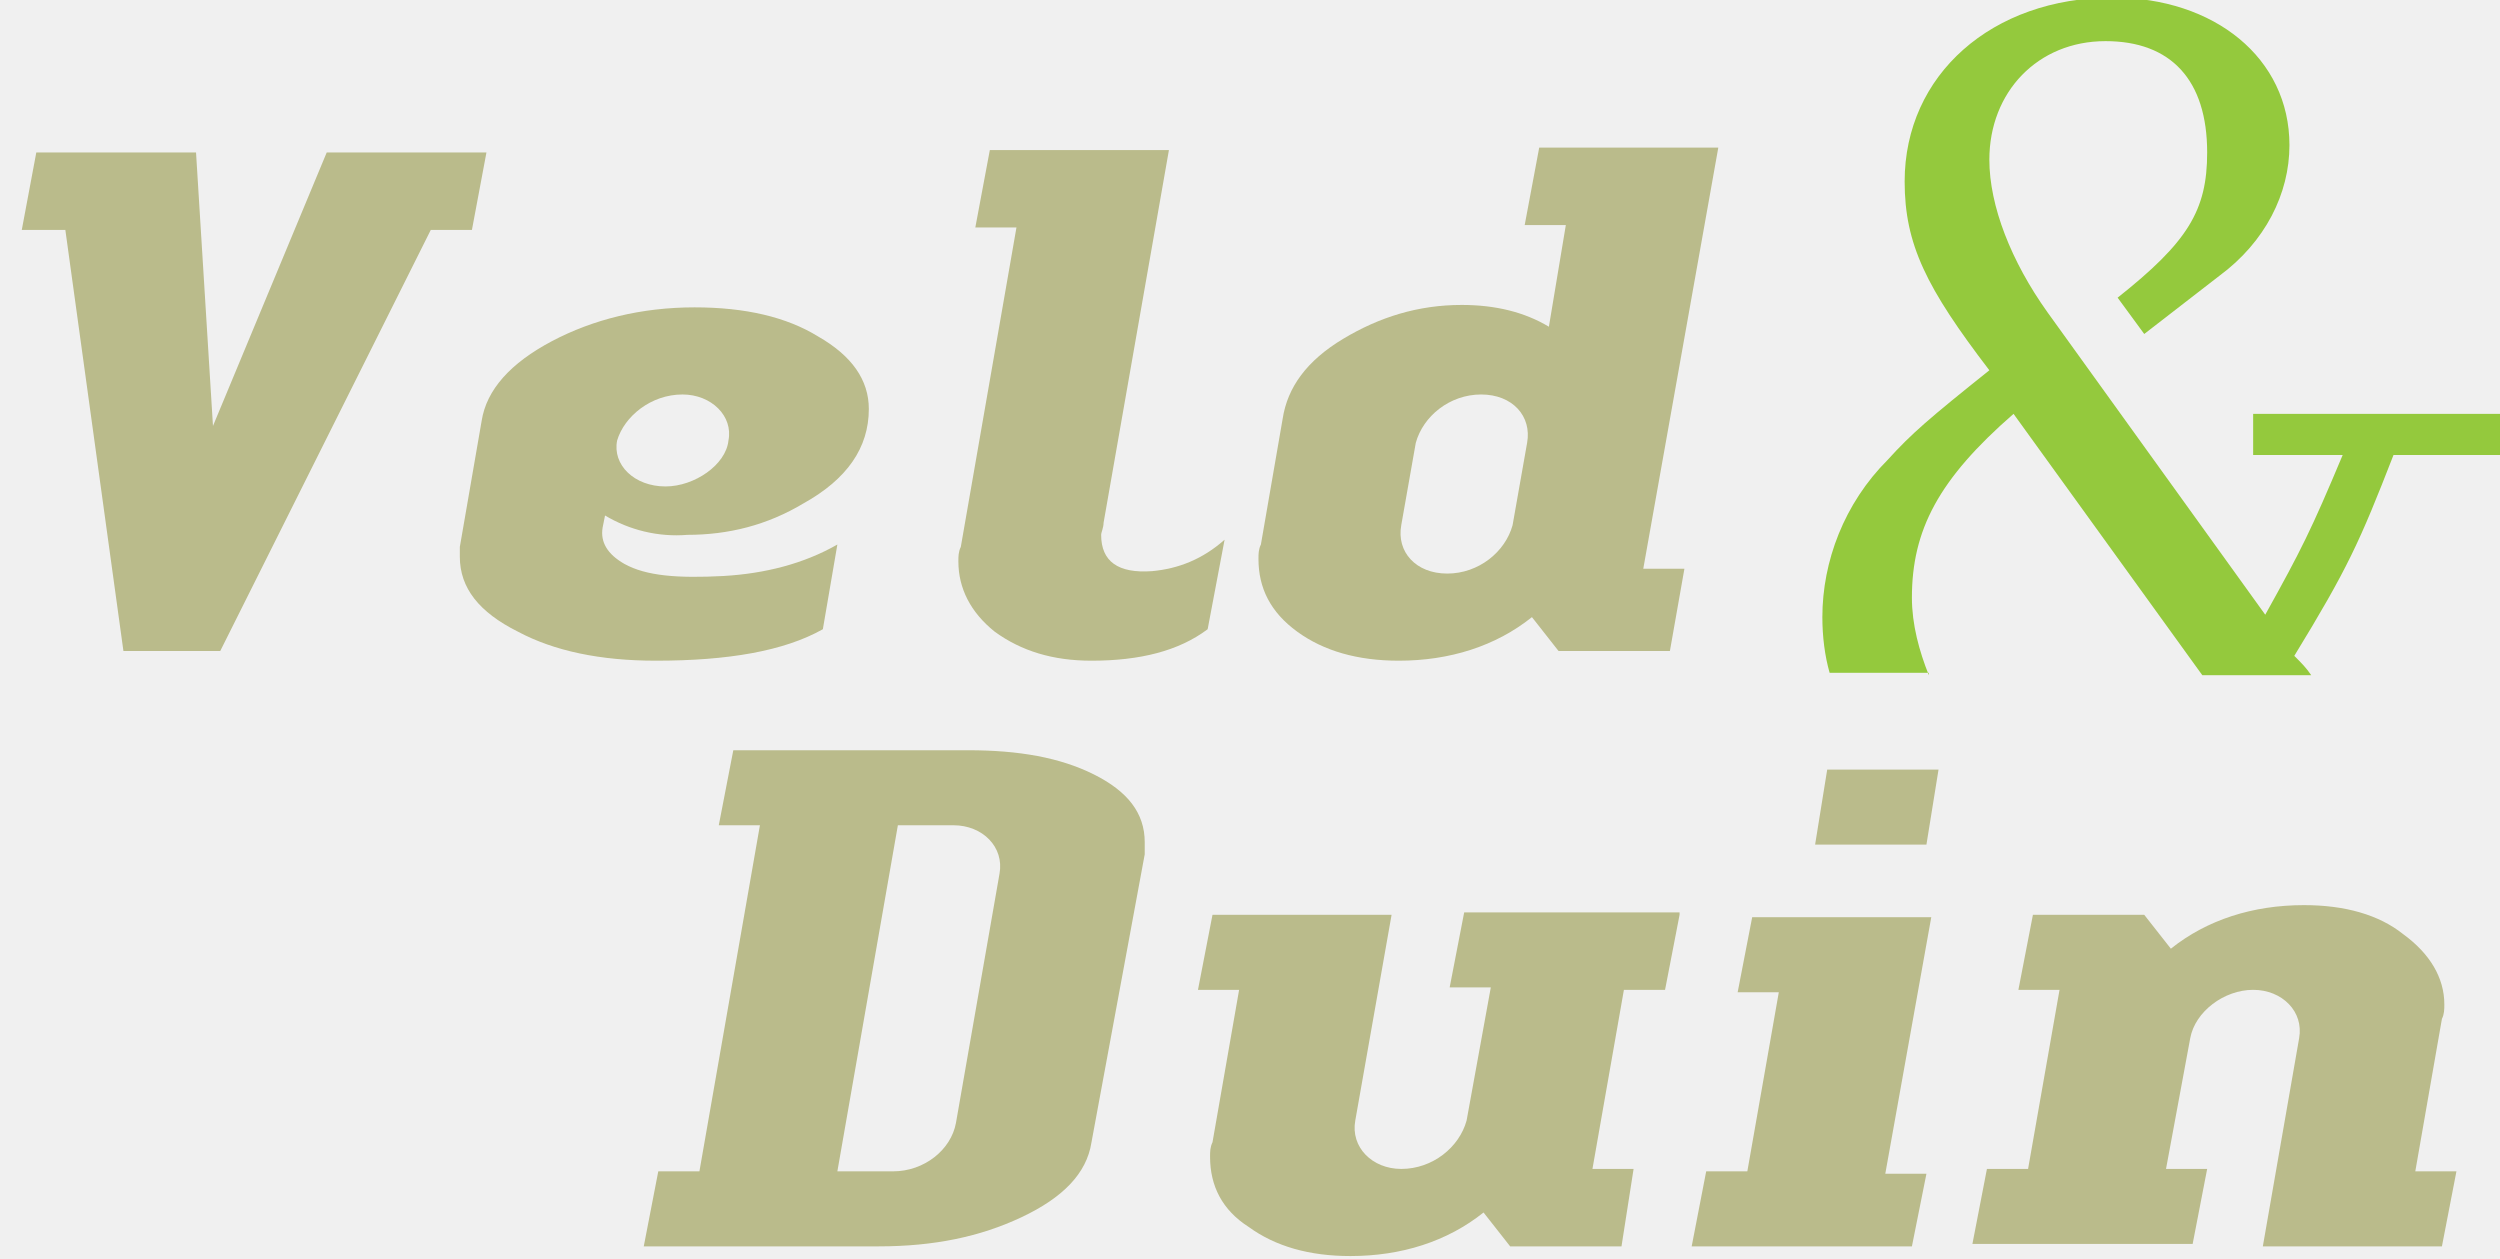
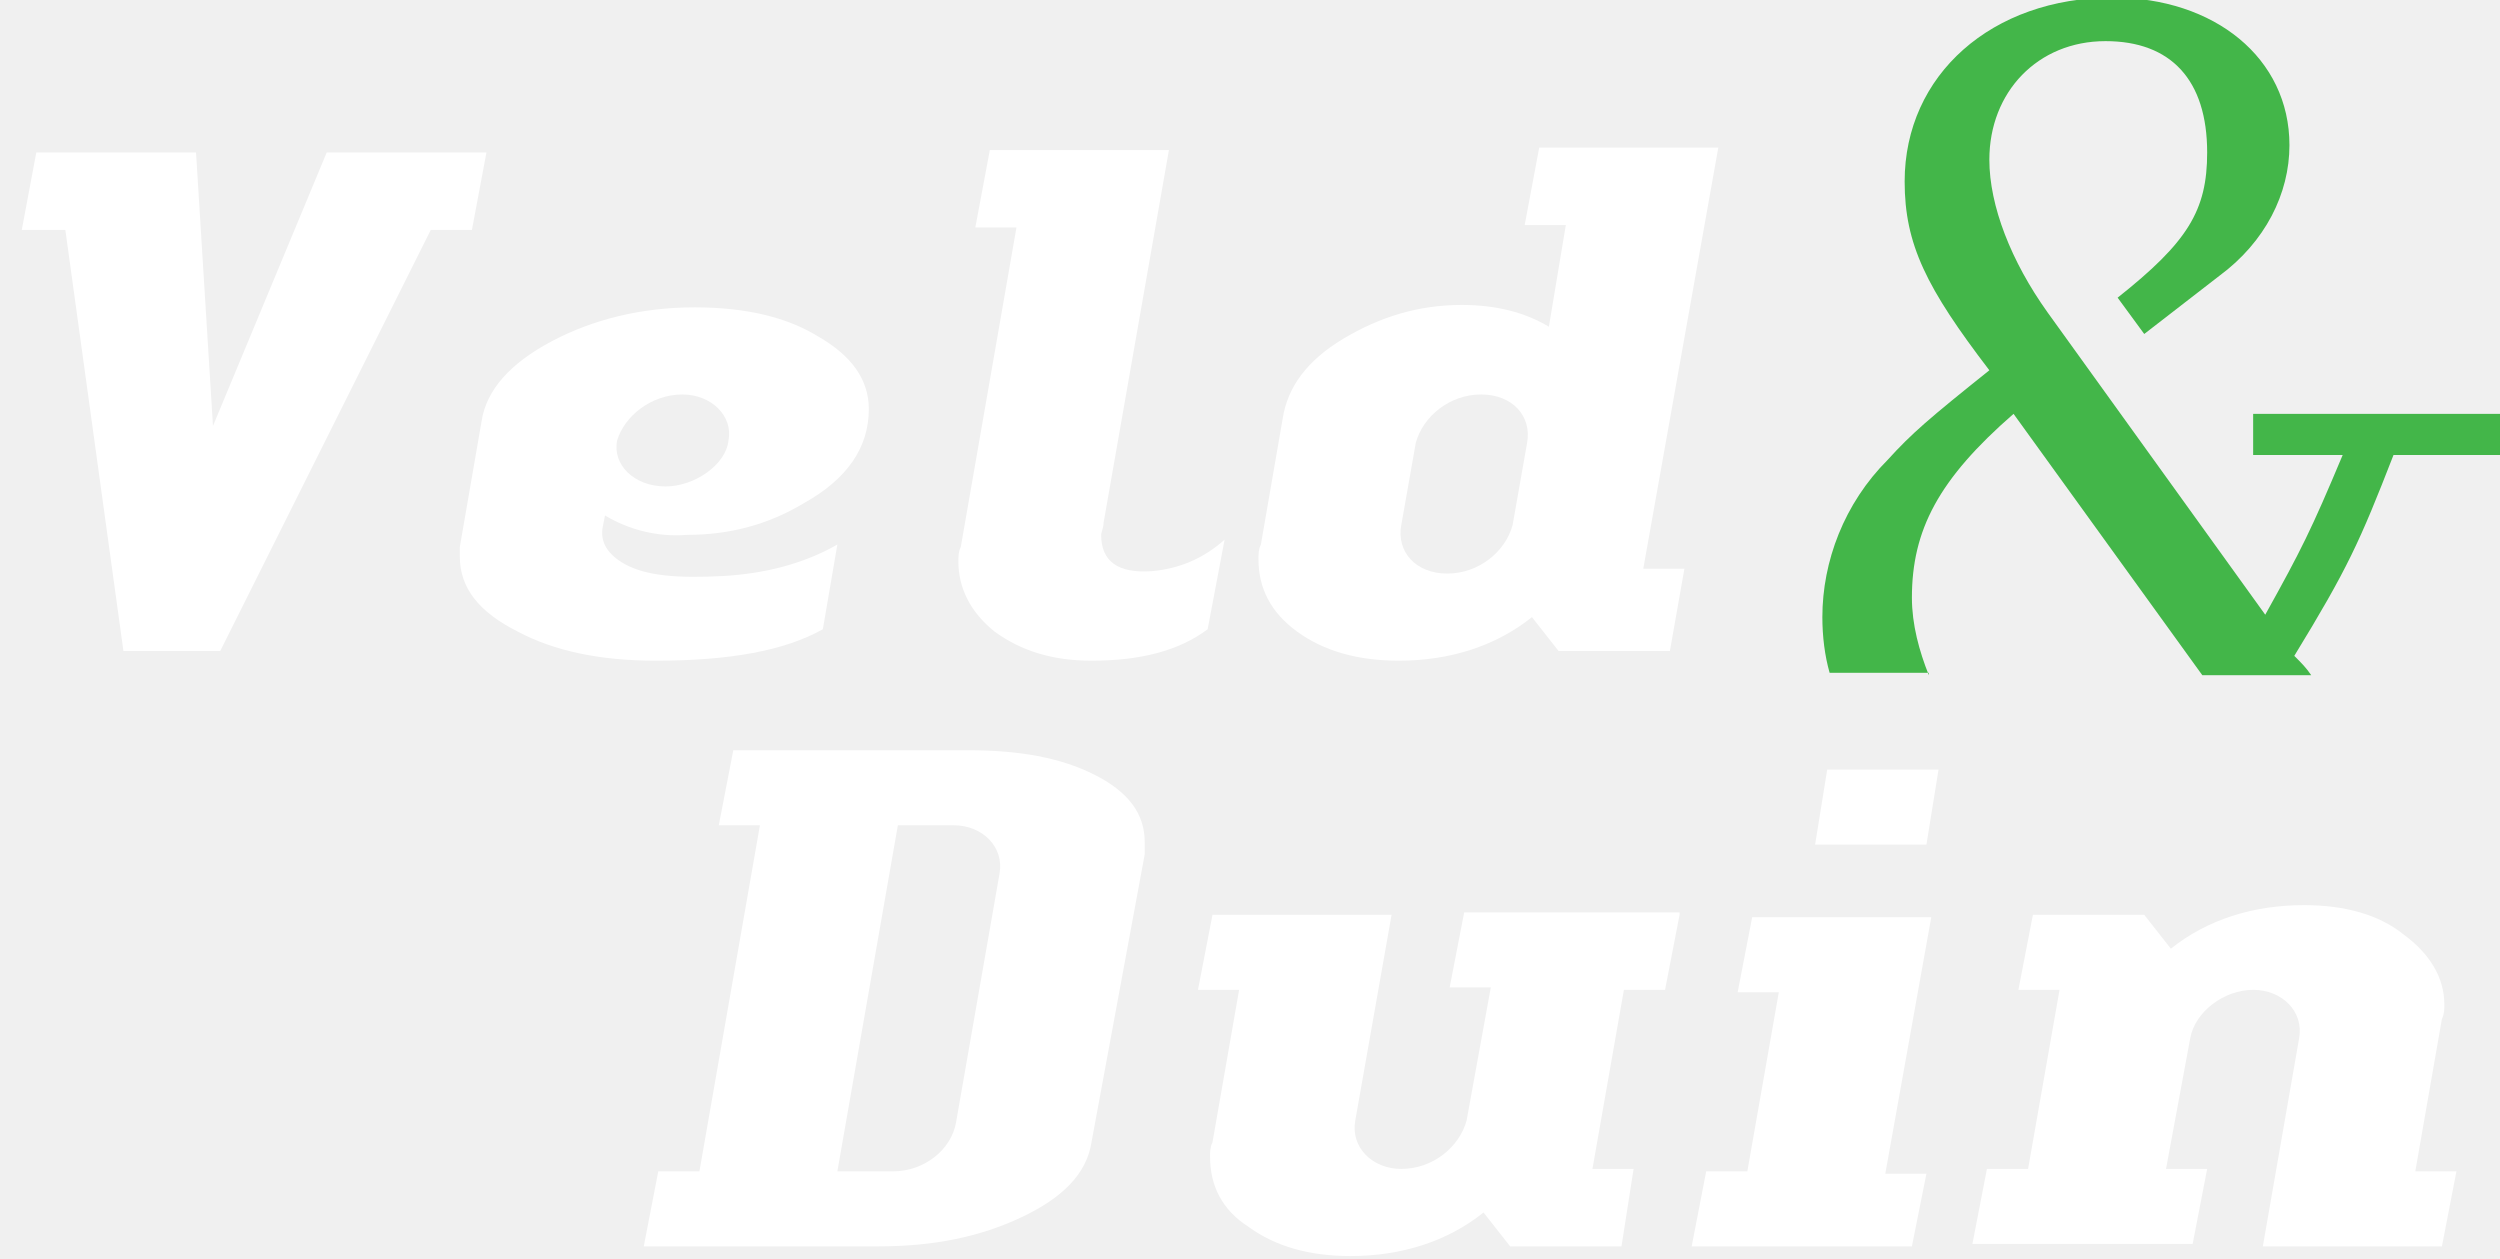
<svg xmlns="http://www.w3.org/2000/svg" version="1.1" id="Laag_1" x="0px" y="0px" viewBox="0 0 103.3 52" enable-background="new 0 0 103.3 52" xml:space="preserve">
-   <g>
-     <path fill="#94C93D" d="M79.7,27.9c-0.4-1-0.7-2.1-0.7-3.2c0-2.8,1.1-4.9,4.2-7.6L91,27.9h4.5c-0.2-0.3-0.4-0.5-0.7-0.8   c2.2-3.6,2.7-4.7,4.1-8.3h4.4v-1.7H93.1v1.7h3.7c-1.3,3.1-1.7,3.9-3.2,6.6l-9-12.5c-1.5-2.1-2.4-4.4-2.4-6.3c0-2.8,2-4.9,4.8-4.9   c2.7,0,4.2,1.6,4.2,4.6c0,2.4-0.8,3.7-3.7,6l1.1,1.5l3.1-2.4c1.9-1.4,2.9-3.4,2.9-5.4c0-3.6-3.1-6.1-7.3-6.1c-5,0-8.6,3.2-8.6,7.6   c0,2.6,0.9,4.4,3.5,7.8c-2.5,2-3.2,2.6-4.2,3.7c-1.8,1.8-2.7,4.2-2.7,6.5c0,0.8,0.1,1.6,0.3,2.3H79.7z" />
+   <defs id="defs29" />
+   <g id="g4">
+     <path fill="#94C93D" d="M79.7,27.9c-0.4-1-0.7-2.1-0.7-3.2c0-2.8,1.1-4.9,4.2-7.6L91,27.9h4.5c-0.2-0.3-0.4-0.5-0.7-0.8   c2.2-3.6,2.7-4.7,4.1-8.3h4.4v-1.7H93.1v1.7h3.7c-1.3,3.1-1.7,3.9-3.2,6.6l-9-12.5c-1.5-2.1-2.4-4.4-2.4-6.3c0-2.8,2-4.9,4.8-4.9   c2.7,0,4.2,1.6,4.2,4.6c0,2.4-0.8,3.7-3.7,6l1.1,1.5l3.1-2.4c1.9-1.4,2.9-3.4,2.9-5.4c0-3.6-3.1-6.1-7.3-6.1c-5,0-8.6,3.2-8.6,7.6   c0,2.6,0.9,4.4,3.5,7.8c-2.5,2-3.2,2.6-4.2,3.7c-1.8,1.8-2.7,4.2-2.7,6.5c0,0.8,0.1,1.6,0.3,2.3H79.7z" id="path2" style="fill:#43b649;fill-opacity:1" />
  </g>
-   <g>
-     <path fill="#BABB8B" d="M19.5,9.5h-1.7L9.1,26.9h-4L2.7,9.5H0.9l0.6-3.2h6.6l0.7,11.3l4.7-11.3h6.6L19.5,9.5z" />
-     <path fill="#BABB8B" d="M25,21.3l-0.1,0.5c-0.1,0.6,0.2,1.1,0.9,1.5c0.9,0.5,2.2,0.6,4.1,0.5c1.7-0.1,3.3-0.5,4.7-1.3L34,26   c-1.6,0.9-3.9,1.3-6.9,1.3c-2.3,0-4.2-0.4-5.7-1.2C19.8,25.3,19,24.3,19,23c0-0.2,0-0.3,0-0.4l0.9-5.2c0.2-1.3,1.2-2.4,2.9-3.3   c1.7-0.9,3.7-1.4,5.9-1.4c2.1,0,3.8,0.4,5.1,1.2c1.4,0.8,2.1,1.8,2.1,3c0,1.6-0.9,2.9-2.7,3.9c-1.5,0.9-3.1,1.3-4.8,1.3   C27.2,22.2,26,21.9,25,21.3z M28.2,16.3c-1.3,0-2.4,0.9-2.7,1.9c-0.2,1,0.7,1.9,2,1.9c1.2,0,2.5-0.9,2.6-1.9   C30.3,17.2,29.4,16.3,28.2,16.3z" />
-     <path fill="#BABB8B" d="M49.9,26c-1.2,0.9-2.8,1.3-4.8,1.3c-1.6,0-2.9-0.4-4-1.2c-1-0.8-1.5-1.8-1.5-2.9c0-0.2,0-0.4,0.1-0.6   l2.3-13.2h-1.7l0.6-3.2h7.4l-2.7,15.4c0,0.2-0.1,0.4-0.1,0.5c0,1.1,0.7,1.6,2.1,1.5c1.1-0.1,2.1-0.5,3-1.3L49.9,26z" />
-     <path fill="#BABB8B" d="M69,26.9h-4.6l-1.1-1.4c-1.5,1.2-3.4,1.8-5.5,1.8c-1.7,0-3.1-0.4-4.2-1.2c-1.1-0.8-1.6-1.8-1.6-3   c0-0.2,0-0.4,0.1-0.6l0.9-5.2c0.2-1.3,1-2.4,2.5-3.3c1.5-0.9,3.1-1.4,4.9-1.4c1.4,0,2.6,0.3,3.6,0.9l0.7-4.2h-1.7l0.6-3.2h7.4   l-3.1,17.4h1.7L69,26.9z M63.1,18.3c0.2-1.1-0.6-2-1.9-2c-1.3,0-2.4,0.9-2.7,2l-0.6,3.4c-0.2,1.1,0.6,2,1.9,2c1.3,0,2.4-0.9,2.7-2   L63.1,18.3z" />
+   <g id="g14">
+     <path fill="#BABB8B" d="M19.5,9.5h-1.7L9.1,26.9h-4L2.7,9.5H0.9l0.6-3.2h6.6l0.7,11.3l4.7-11.3h6.6L19.5,9.5z" id="path6" style="fill:#ffffff;fill-opacity:1" />
+     <path fill="#BABB8B" d="M25,21.3l-0.1,0.5c-0.1,0.6,0.2,1.1,0.9,1.5c0.9,0.5,2.2,0.6,4.1,0.5c1.7-0.1,3.3-0.5,4.7-1.3L34,26   c-1.6,0.9-3.9,1.3-6.9,1.3c-2.3,0-4.2-0.4-5.7-1.2C19.8,25.3,19,24.3,19,23c0-0.2,0-0.3,0-0.4l0.9-5.2c0.2-1.3,1.2-2.4,2.9-3.3   c1.7-0.9,3.7-1.4,5.9-1.4c2.1,0,3.8,0.4,5.1,1.2c1.4,0.8,2.1,1.8,2.1,3c0,1.6-0.9,2.9-2.7,3.9c-1.5,0.9-3.1,1.3-4.8,1.3   C27.2,22.2,26,21.9,25,21.3z M28.2,16.3c-1.3,0-2.4,0.9-2.7,1.9c-0.2,1,0.7,1.9,2,1.9c1.2,0,2.5-0.9,2.6-1.9   C30.3,17.2,29.4,16.3,28.2,16.3z" id="path8" style="fill:#ffffff;fill-opacity:1" />
+     <path fill="#BABB8B" d="M49.9,26c-1.2,0.9-2.8,1.3-4.8,1.3c-1.6,0-2.9-0.4-4-1.2c-1-0.8-1.5-1.8-1.5-2.9c0-0.2,0-0.4,0.1-0.6   l2.3-13.2h-1.7l0.6-3.2h7.4l-2.7,15.4c0,0.2-0.1,0.4-0.1,0.5c0,1.1,0.7,1.6,2.1,1.5c1.1-0.1,2.1-0.5,3-1.3L49.9,26z" id="path10" style="fill:#ffffff;fill-opacity:1" />
+     <path fill="#BABB8B" d="M69,26.9h-4.6l-1.1-1.4c-1.5,1.2-3.4,1.8-5.5,1.8c-1.7,0-3.1-0.4-4.2-1.2c-1.1-0.8-1.6-1.8-1.6-3   c0-0.2,0-0.4,0.1-0.6l0.9-5.2c0.2-1.3,1-2.4,2.5-3.3c1.5-0.9,3.1-1.4,4.9-1.4c1.4,0,2.6,0.3,3.6,0.9l0.7-4.2h-1.7l0.6-3.2h7.4   l-3.1,17.4h1.7L69,26.9z M63.1,18.3c0.2-1.1-0.6-2-1.9-2c-1.3,0-2.4,0.9-2.7,2l-0.6,3.4c-0.2,1.1,0.6,2,1.9,2c1.3,0,2.4-0.9,2.7-2   L63.1,18.3z" id="path12" style="fill:#ffffff;fill-opacity:1" />
  </g>
-   <g>
-     <path fill="#BABB8B" d="M45.1,47.2c-0.2,1.3-1.2,2.3-2.9,3.1c-1.7,0.8-3.6,1.2-5.9,1.2h-9.7l0.6-3.1h1.7l2.5-14.3h-1.7l0.6-3.1H40   c2.1,0,3.8,0.3,5.2,1c1.4,0.7,2.1,1.6,2.1,2.8c0,0.2,0,0.3,0,0.5L45.1,47.2z M41.3,36.1c0.2-1.1-0.7-2-1.9-2h-2.3l-2.5,14.3h2.3   c1.3,0,2.4-0.9,2.6-2L41.3,36.1z" />
-     <path fill="#BABB8B" d="M69.4,37.8l-0.6,3.1h-1.7l-1.3,7.4h1.7L67,51.5h-4.6l-1.1-1.4c-1.5,1.2-3.4,1.8-5.5,1.8   c-1.7,0-3.1-0.4-4.2-1.2C50.5,50,50,49,50,47.8c0-0.2,0-0.4,0.1-0.6l1.1-6.3h-1.7l0.6-3.1h7.4l-1.5,8.5c-0.2,1.1,0.7,2,1.9,2   c1.3,0,2.4-0.9,2.7-2l1-5.5h-1.7l0.6-3.1H69.4z" />
-     <path fill="#BABB8B" d="M79,51.5h-9.1l0.6-3.1h1.7l1.3-7.4h-1.7l0.6-3.1h7.4l-1.9,10.6h1.7L79,51.5z M79.6,34.9h-4.6l0.5-3.1h4.6   L79.6,34.9z" />
-     <path fill="#BABB8B" d="M100.9,51.5h-7.4l1.5-8.6c0.2-1.1-0.7-2-1.9-2c-1.2,0-2.4,0.9-2.6,2l-1,5.4h1.7l-0.6,3.1h-9.1l0.6-3.1h1.7   l1.3-7.4h-1.7l0.6-3.1h4.6l1.1,1.4c1.5-1.2,3.4-1.8,5.5-1.8c1.7,0,3.1,0.4,4.1,1.2c1.1,0.8,1.7,1.8,1.7,2.9c0,0.2,0,0.4-0.1,0.6   l-1.1,6.3h1.7L100.9,51.5z" />
+   <g id="g24">
+     <path fill="#BABB8B" d="M45.1,47.2c-0.2,1.3-1.2,2.3-2.9,3.1c-1.7,0.8-3.6,1.2-5.9,1.2h-9.7l0.6-3.1h1.7l2.5-14.3h-1.7l0.6-3.1H40   c2.1,0,3.8,0.3,5.2,1c1.4,0.7,2.1,1.6,2.1,2.8c0,0.2,0,0.3,0,0.5L45.1,47.2z M41.3,36.1c0.2-1.1-0.7-2-1.9-2h-2.3l-2.5,14.3h2.3   c1.3,0,2.4-0.9,2.6-2L41.3,36.1z" id="path16" style="fill:#ffffff;fill-opacity:1" />
+     <path fill="#BABB8B" d="M69.4,37.8l-0.6,3.1h-1.7l-1.3,7.4h1.7L67,51.5h-4.6l-1.1-1.4c-1.5,1.2-3.4,1.8-5.5,1.8   c-1.7,0-3.1-0.4-4.2-1.2C50.5,50,50,49,50,47.8c0-0.2,0-0.4,0.1-0.6l1.1-6.3h-1.7l0.6-3.1h7.4l-1.5,8.5c-0.2,1.1,0.7,2,1.9,2   c1.3,0,2.4-0.9,2.7-2l1-5.5h-1.7l0.6-3.1H69.4z" id="path18" style="fill:#ffffff;fill-opacity:1" />
+     <path fill="#BABB8B" d="M79,51.5h-9.1l0.6-3.1h1.7l1.3-7.4h-1.7l0.6-3.1h7.4l-1.9,10.6h1.7L79,51.5z M79.6,34.9h-4.6l0.5-3.1h4.6   L79.6,34.9z" id="path20" style="fill:#ffffff;fill-opacity:1" />
+     <path fill="#BABB8B" d="M100.9,51.5h-7.4l1.5-8.6c0.2-1.1-0.7-2-1.9-2c-1.2,0-2.4,0.9-2.6,2l-1,5.4h1.7l-0.6,3.1h-9.1l0.6-3.1h1.7   l1.3-7.4h-1.7l0.6-3.1h4.6l1.1,1.4c1.5-1.2,3.4-1.8,5.5-1.8c1.7,0,3.1,0.4,4.1,1.2c1.1,0.8,1.7,1.8,1.7,2.9c0,0.2,0,0.4-0.1,0.6   l-1.1,6.3h1.7L100.9,51.5z" id="path22" style="fill:#ffffff;fill-opacity:1" />
  </g>
</svg>
